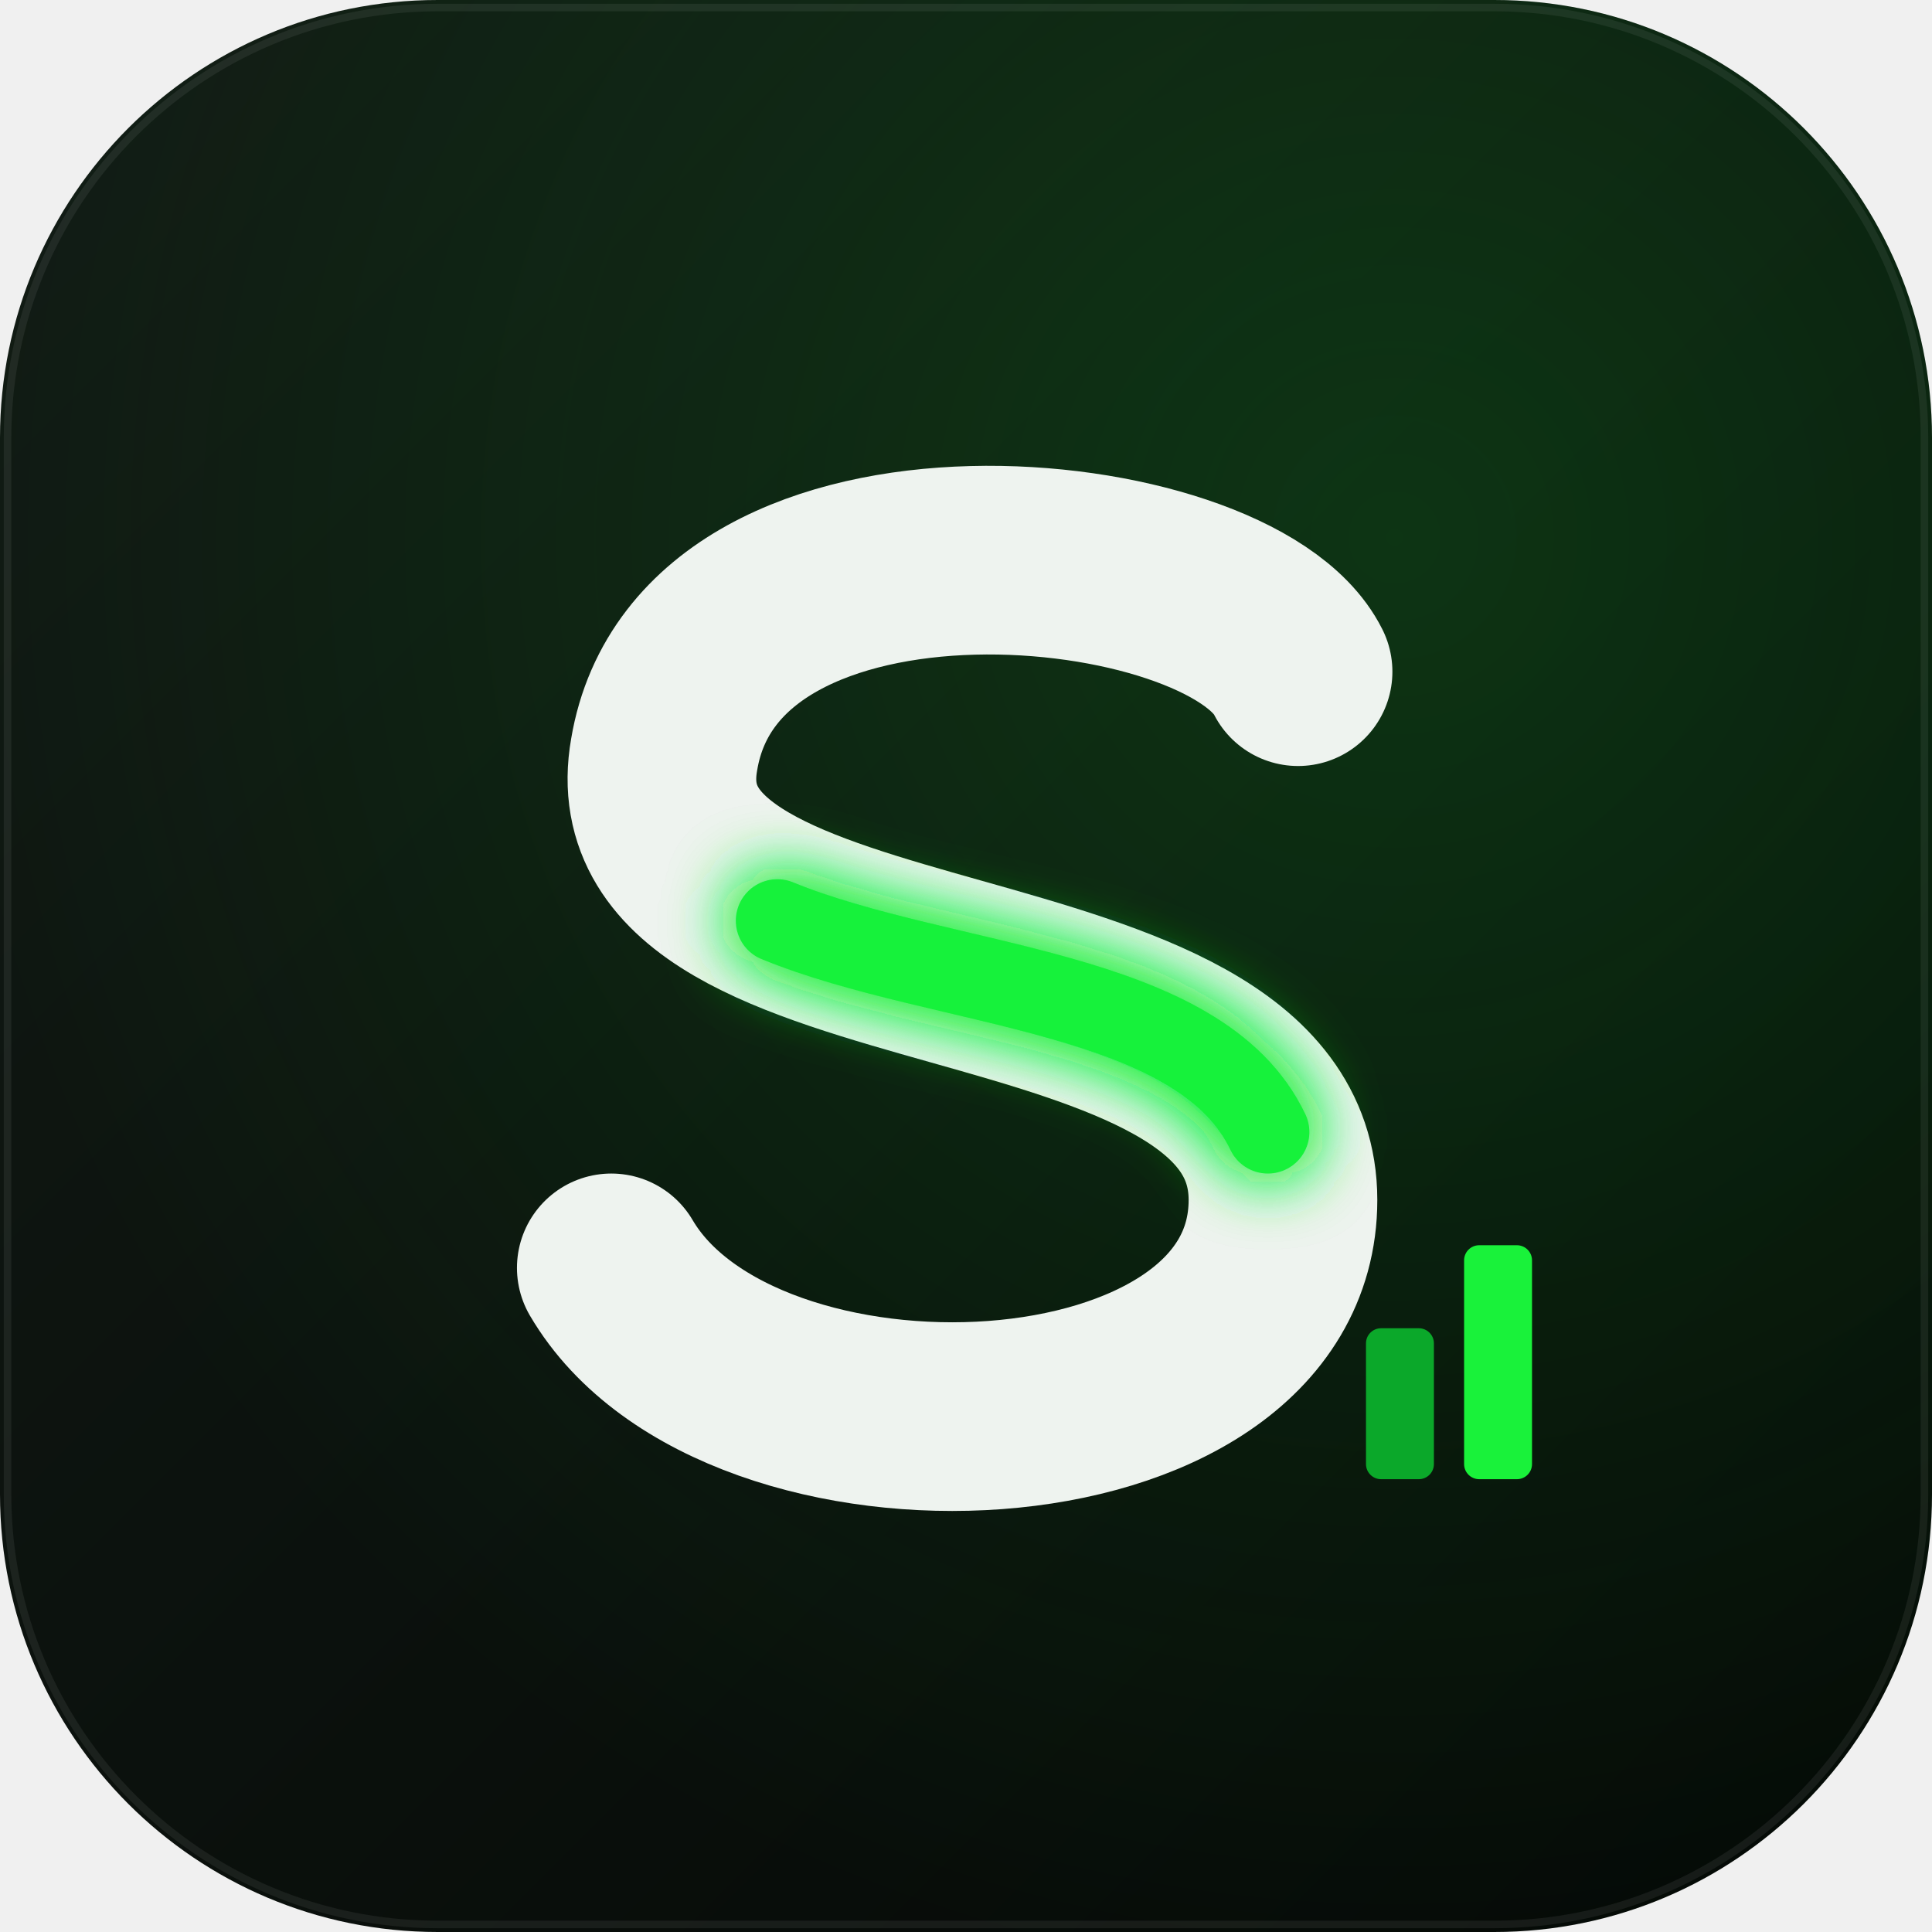
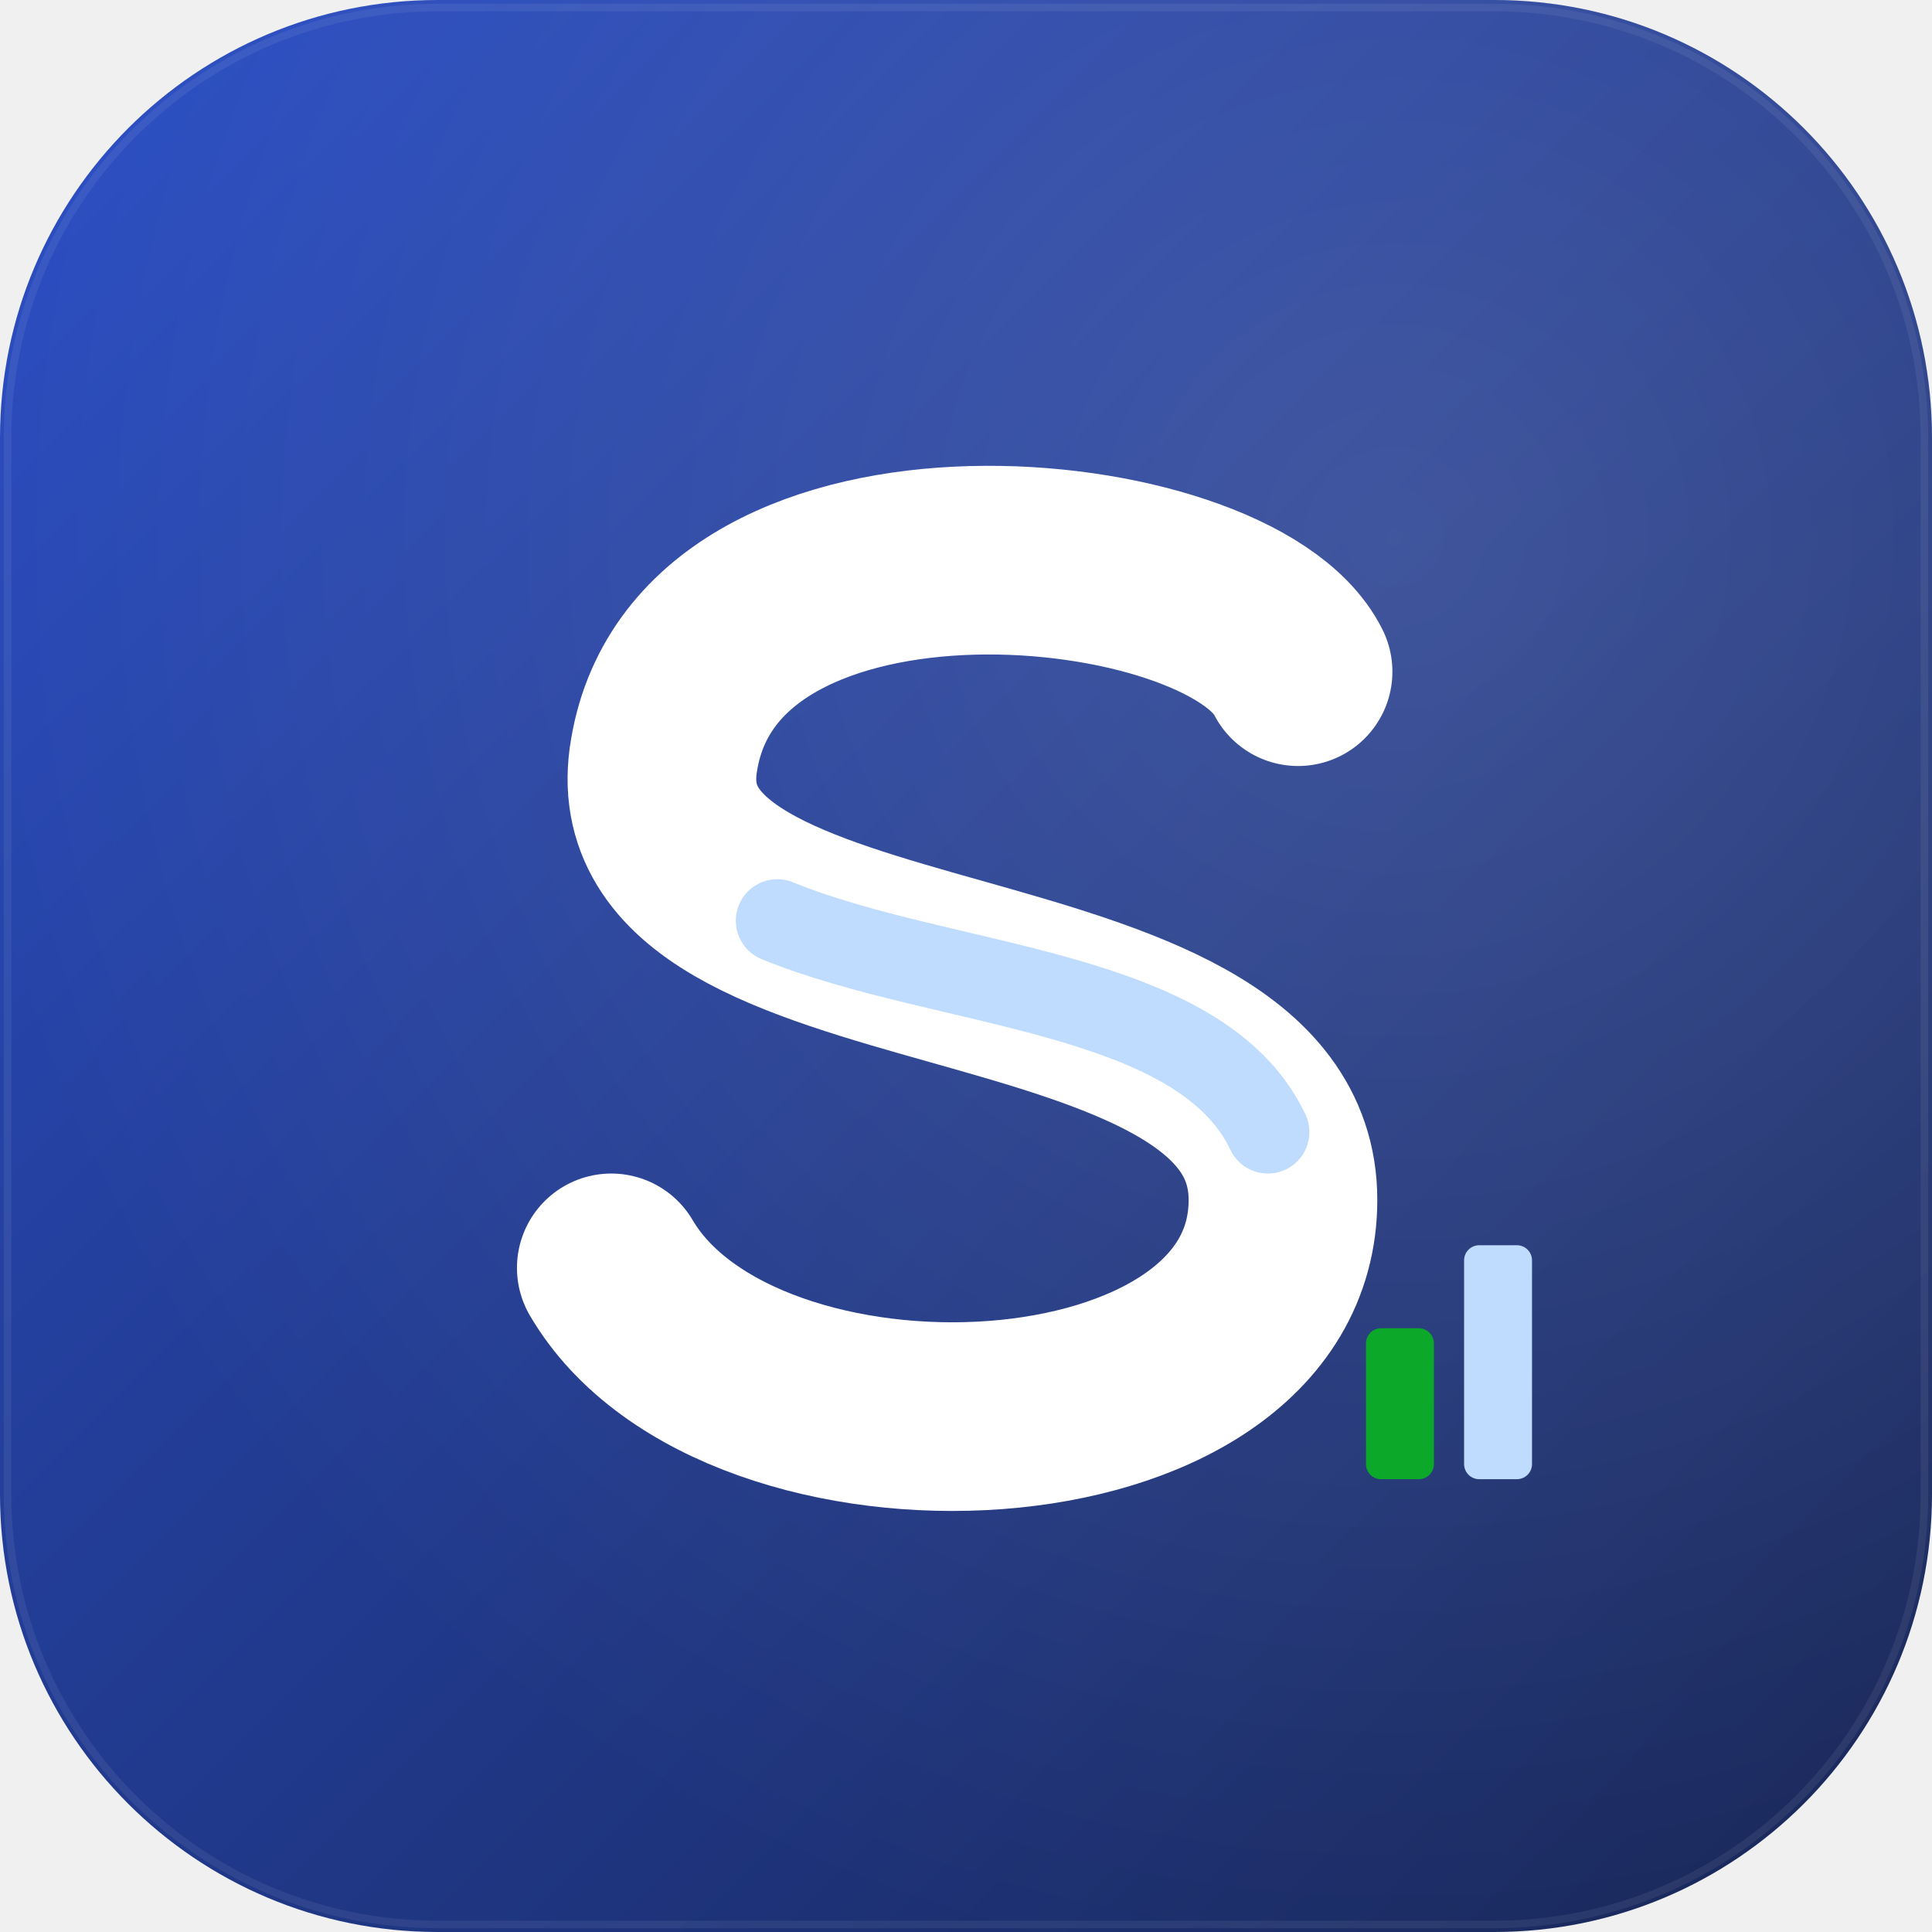
<svg xmlns="http://www.w3.org/2000/svg" viewBox="0 0 512 512" width="512" height="512" role="img" aria-label="SnP500Dex">
  <defs>
    <linearGradient id="bg" x1="0" y1="0" x2="1" y2="1">
-       <stop offset="0" stop-color="#121B15" />
-       <stop offset="1" stop-color="#040705" />
+       <stop offset="0" stop-color="#2B4FC7" />
+       <stop offset="1" stop-color="#172554" />
    </linearGradient>
    <radialGradient id="halo" cx="0.72" cy="0.28" r="0.75">
-       <stop offset="0" stop-color="#19F23A" stop-opacity="0.16" />
-       <stop offset="1" stop-color="#19F23A" stop-opacity="0" />
+       <stop offset="0" stop-color="#FFFFFF" stop-opacity="0.14" />
+       <stop offset="1" stop-color="#FFFFFF" stop-opacity="0" />
    </radialGradient>
    <filter id="glow" filterUnits="userSpaceOnUse" x="0" y="0" width="512" height="512">
      <feGaussianBlur in="SourceGraphic" stdDeviation="9" result="b" />
      <feMerge>
        <feMergeNode in="b" />
        <feMergeNode in="b" />
        <feMergeNode in="SourceGraphic" />
      </feMerge>
    </filter>
  </defs>
  <rect width="512" height="512" rx="116" fill="url(#bg)" />
  <rect width="512" height="512" rx="116" fill="url(#halo)" />
  <rect x="2" y="2" width="508" height="508" rx="114" fill="none" stroke="#FFFFFF" stroke-opacity="0.07" stroke-width="2" />
-   <path d="M344 178 C326 142 188 128 176 200 C164 268 340 246 340 318 C340 388 196 394 162 336" fill="none" stroke="#EEF3EF" stroke-width="50" stroke-linecap="round" />
-   <path d="M206 244 C250 262 318 262 336 300" fill="none" stroke="#19F23A" stroke-width="22" stroke-linecap="round" filter="url(#glow)" />
+   <path d="M344 178 C326 142 188 128 176 200 C164 268 340 246 340 318 C340 388 196 394 162 336" fill="none" stroke="#FFFFFF" stroke-width="50" stroke-linecap="round" />
+   <path d="M206 244 C250 262 318 262 336 300" fill="none" stroke="#BFDBFE" stroke-width="22" stroke-linecap="round" />
  <rect x="362" y="352" width="18" height="40" rx="4" fill="#0BA82A" />
-   <rect x="388" y="330" width="18" height="62" rx="4" fill="#19F23A" />
+   <rect x="388" y="330" width="18" height="62" rx="4" fill="#BFDBFE" />
</svg>
